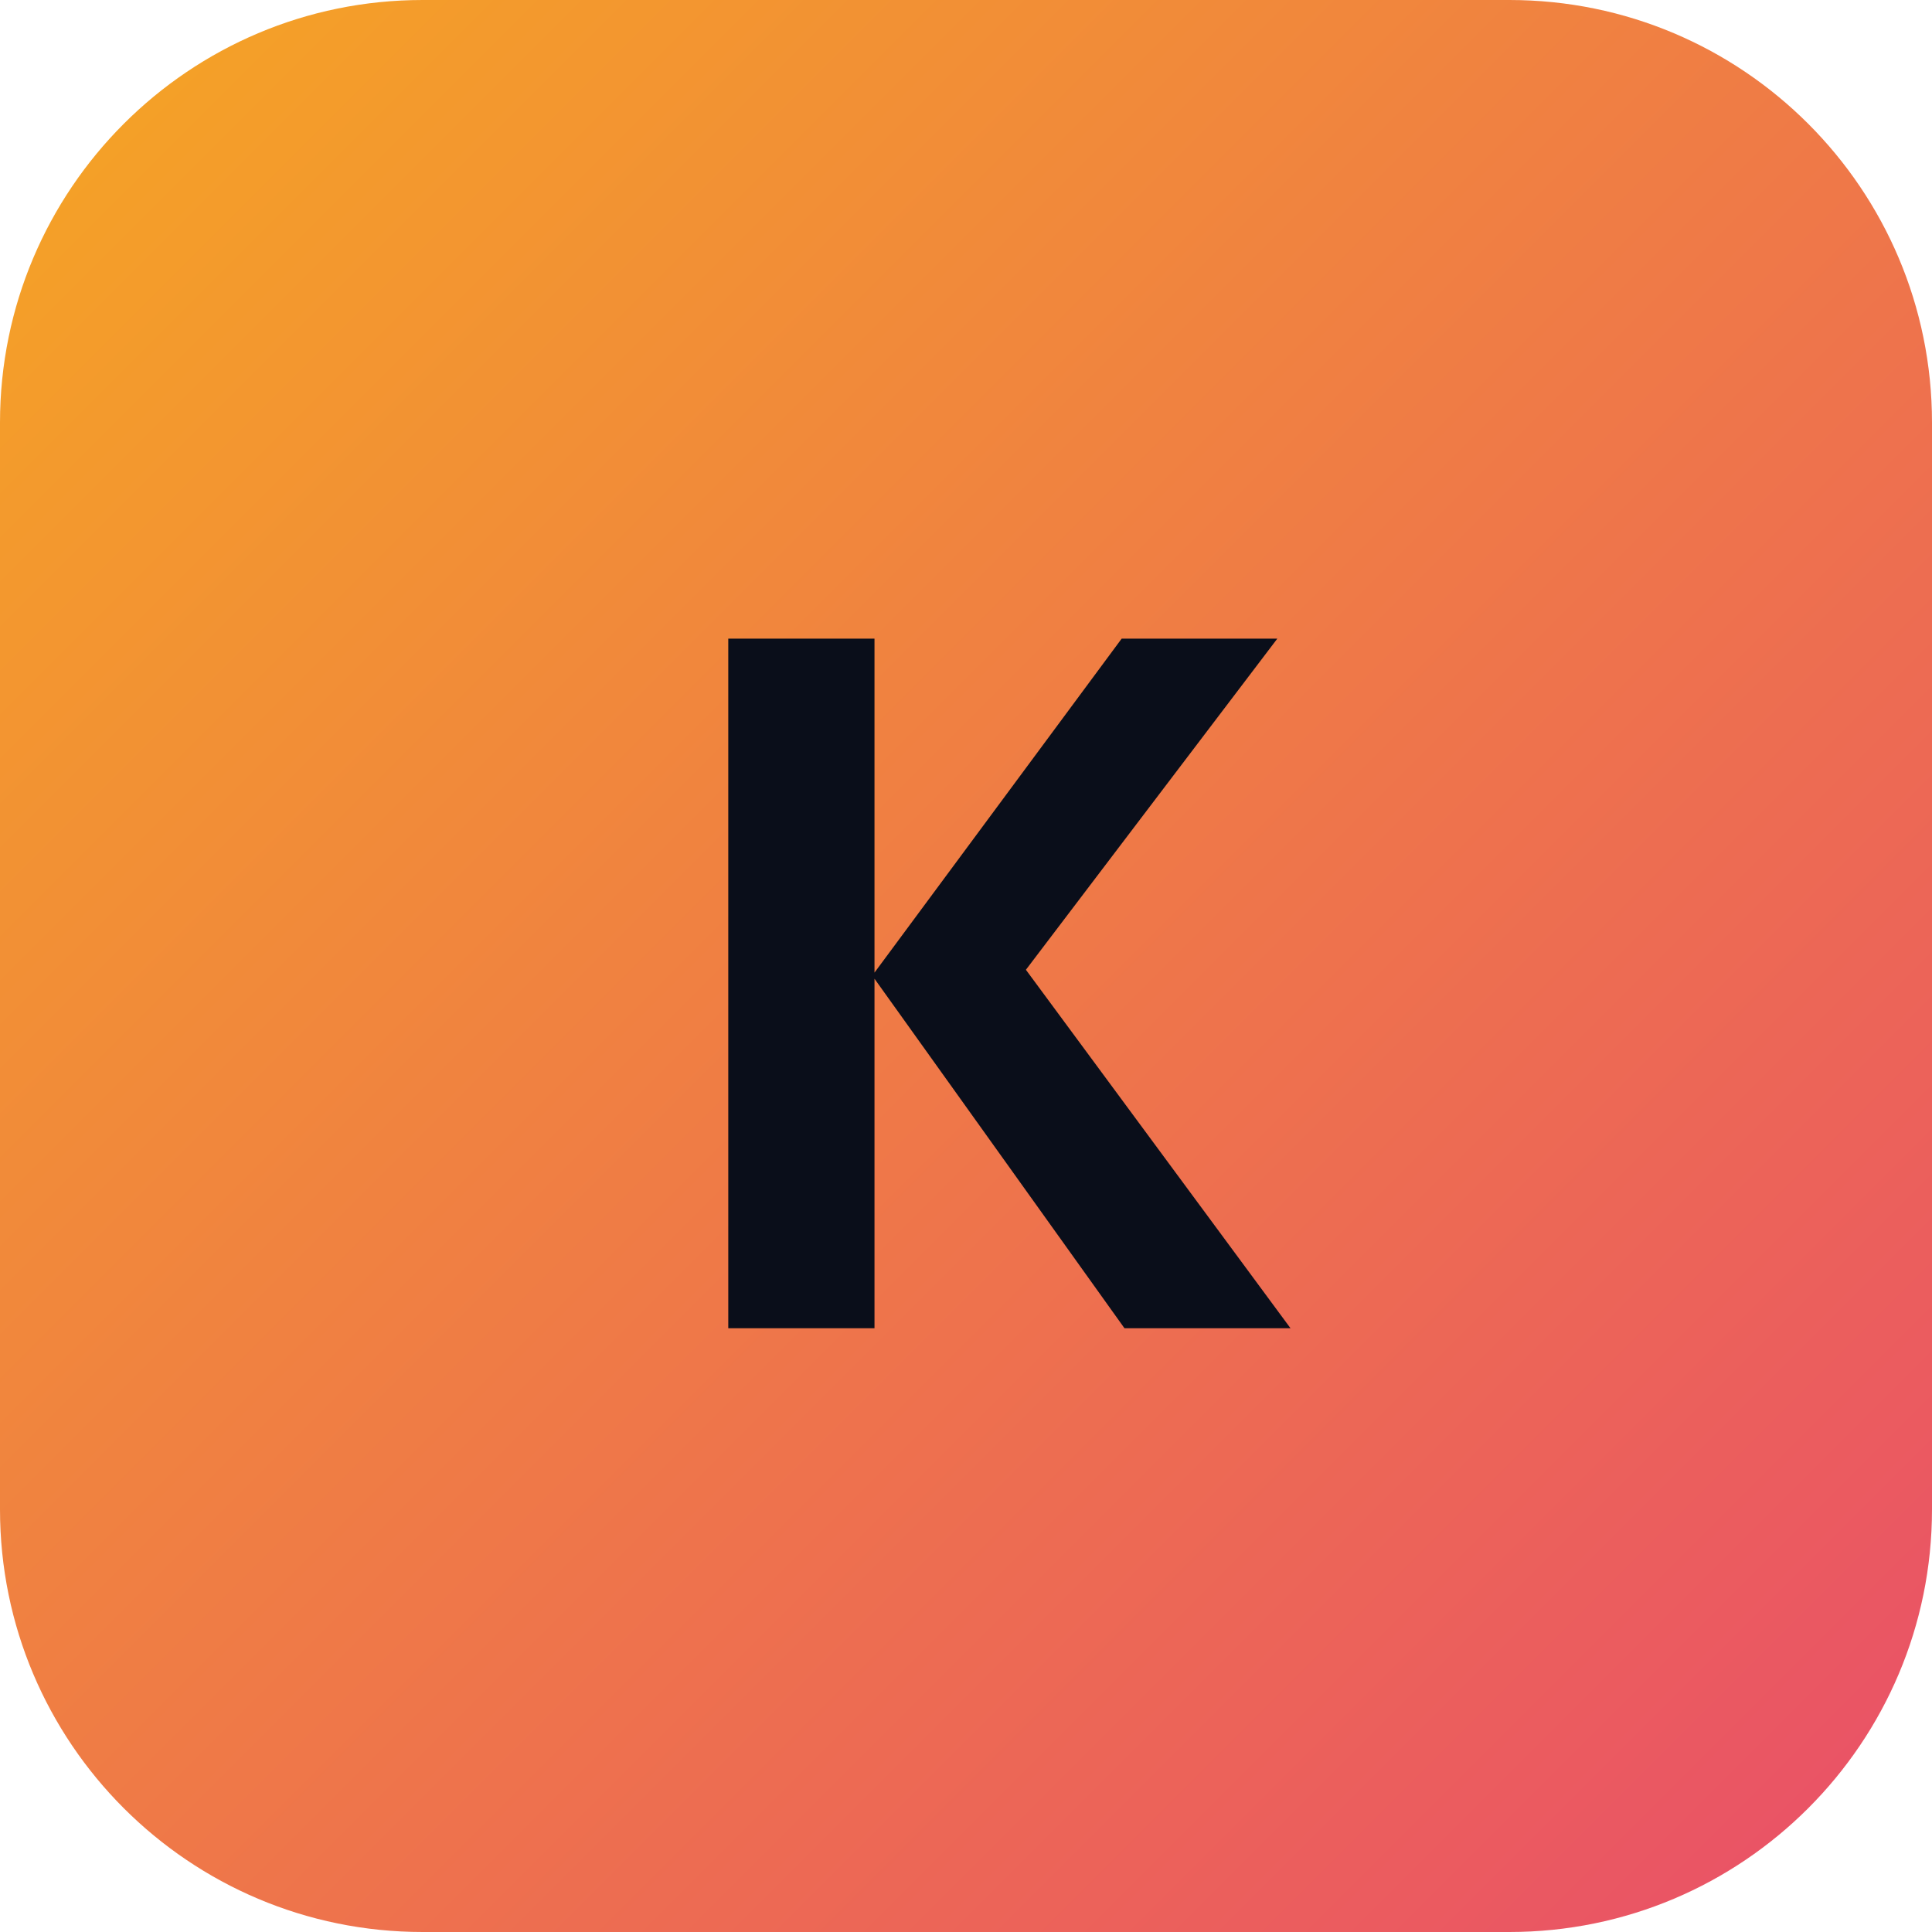
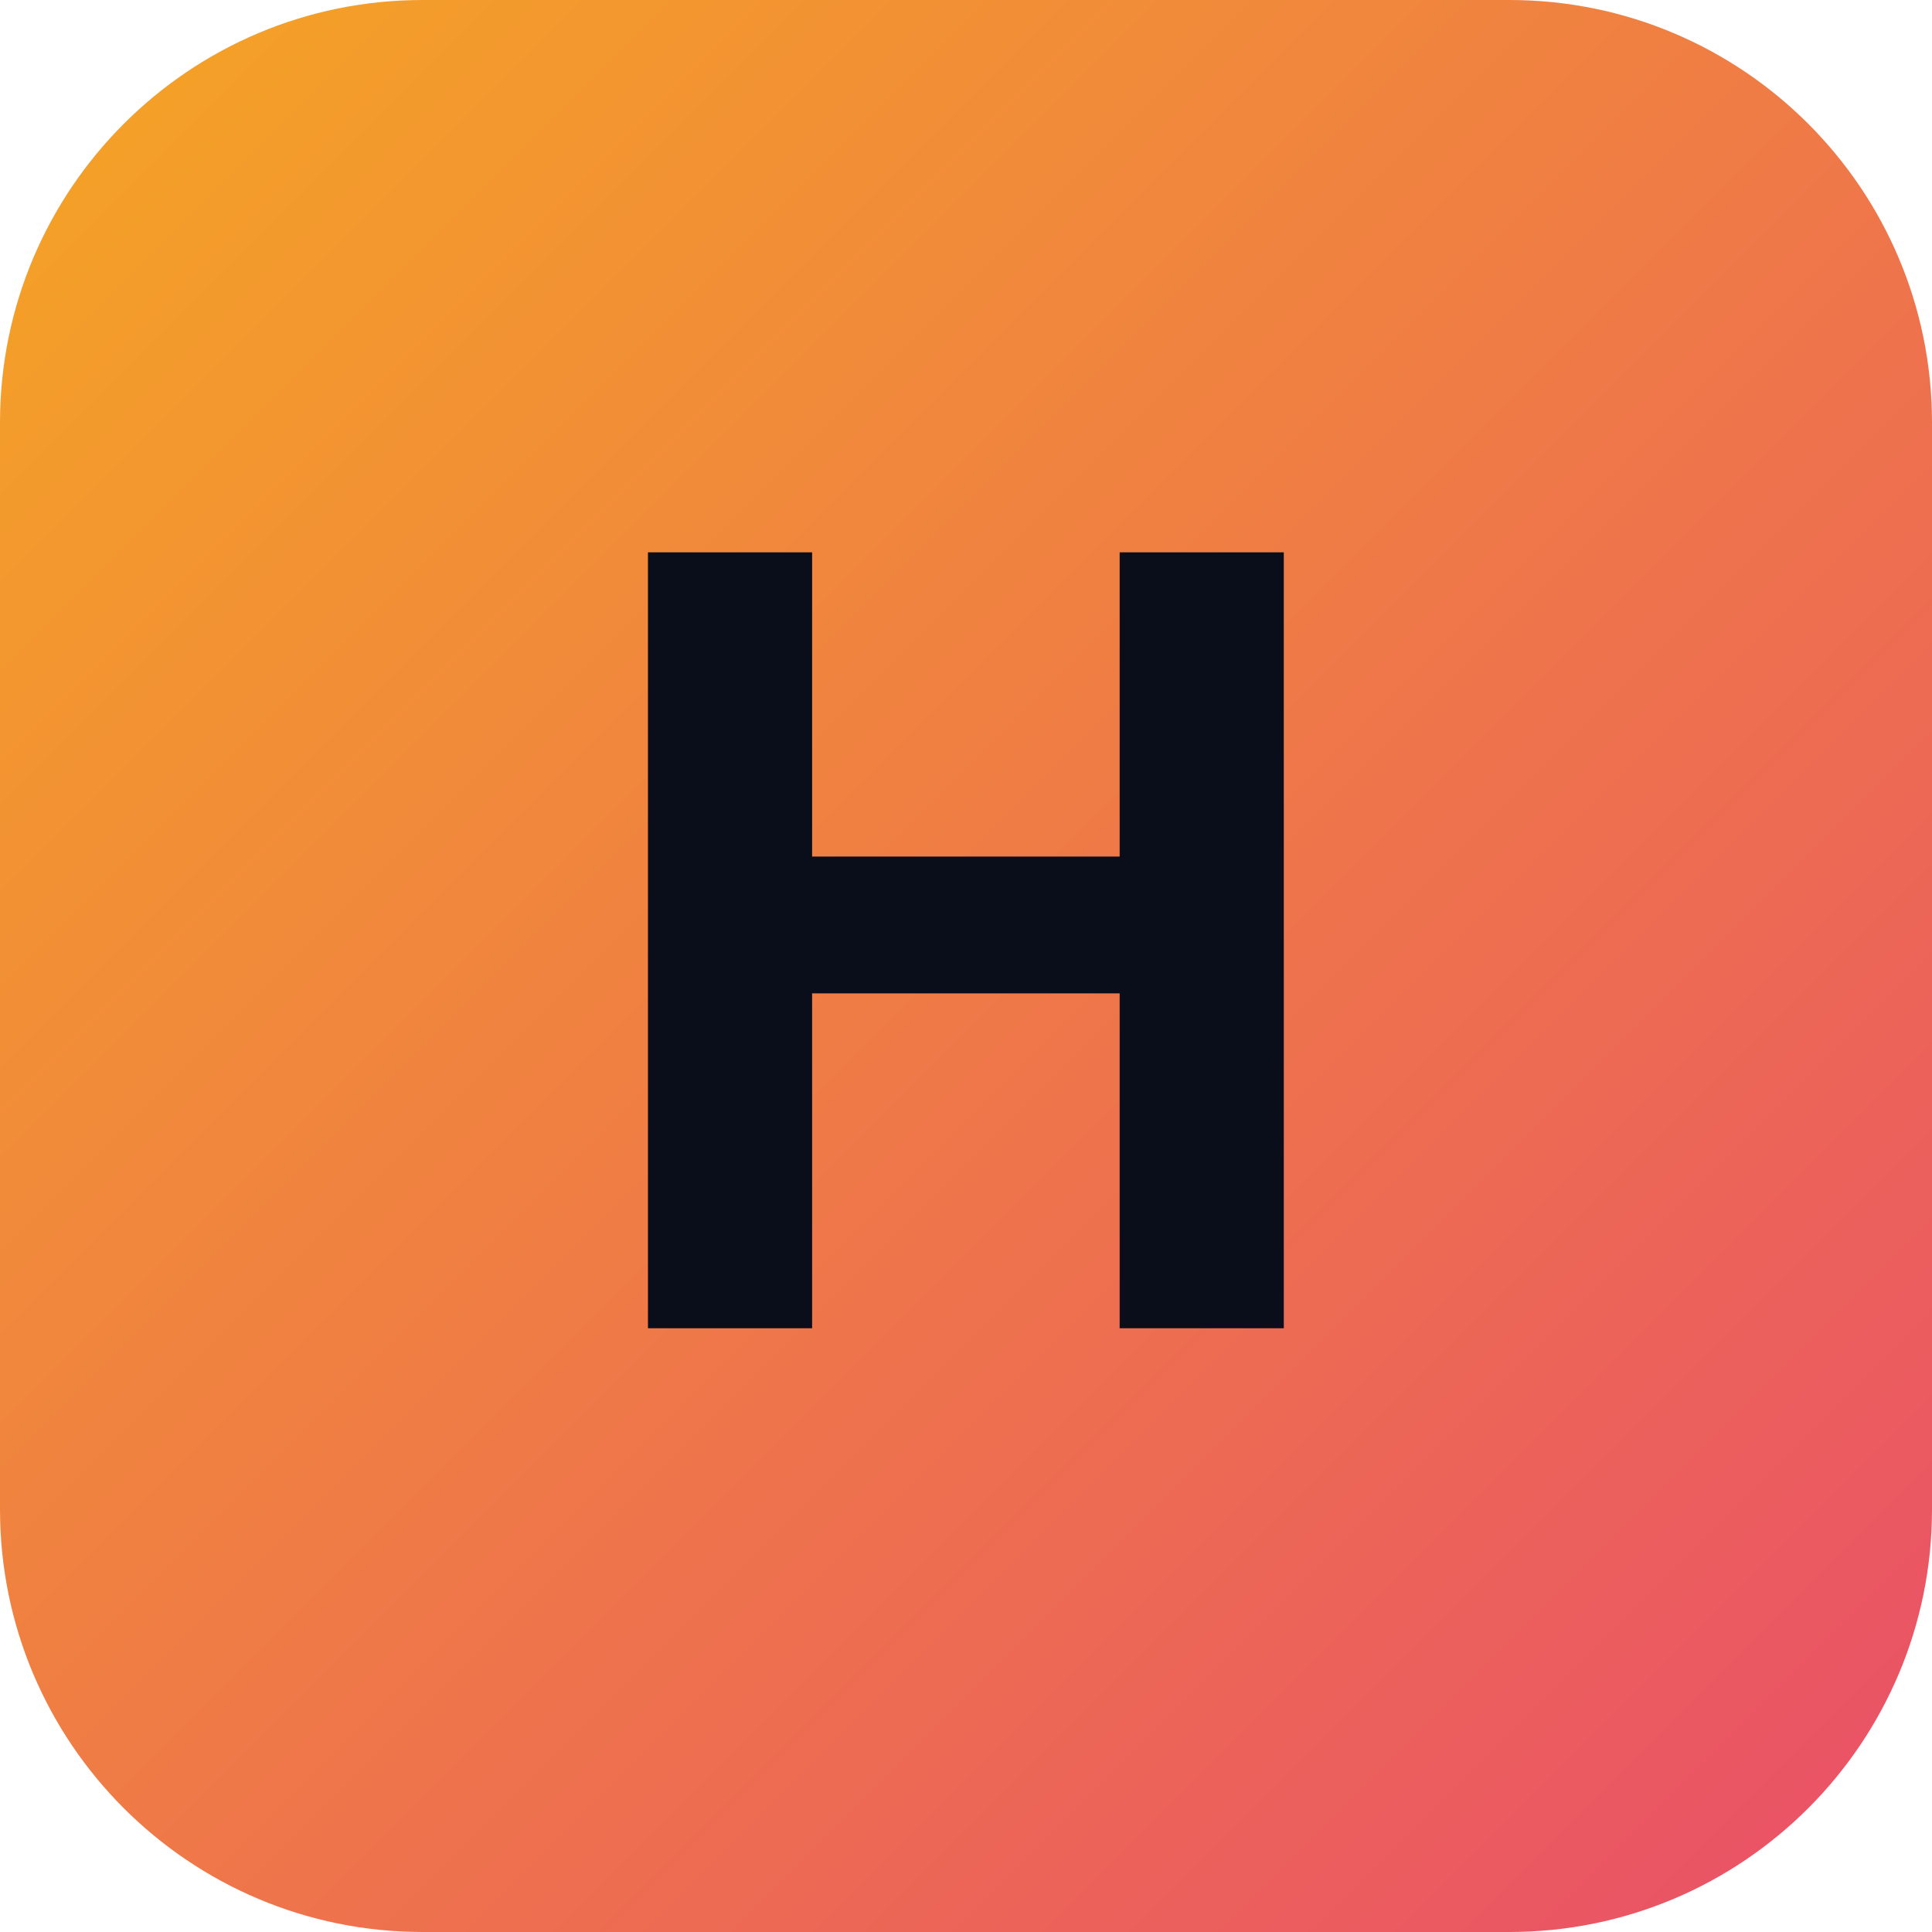
<svg xmlns="http://www.w3.org/2000/svg" viewBox="0 0 64 64">
  <defs>
    <linearGradient id="g" x1="0" y1="0" x2="1" y2="1">
      <stop offset="0%" stop-color="#f5a623" />
      <stop offset="100%" stop-color="#e94e6a" />
    </linearGradient>
  </defs>
  <rect width="64" height="64" rx="14" fill="url(#g)" />
-   <text x="32" y="44" text-anchor="middle" font-family="system-ui, sans-serif" font-size="32" font-weight="800" fill="#0a0e1a">К</text>
+   <text x="32" y="44" text-anchor="middle" font-family="system-ui, sans-serif" font-size="36" font-weight="800" fill="#0a0e1a">H</text>
</svg>
